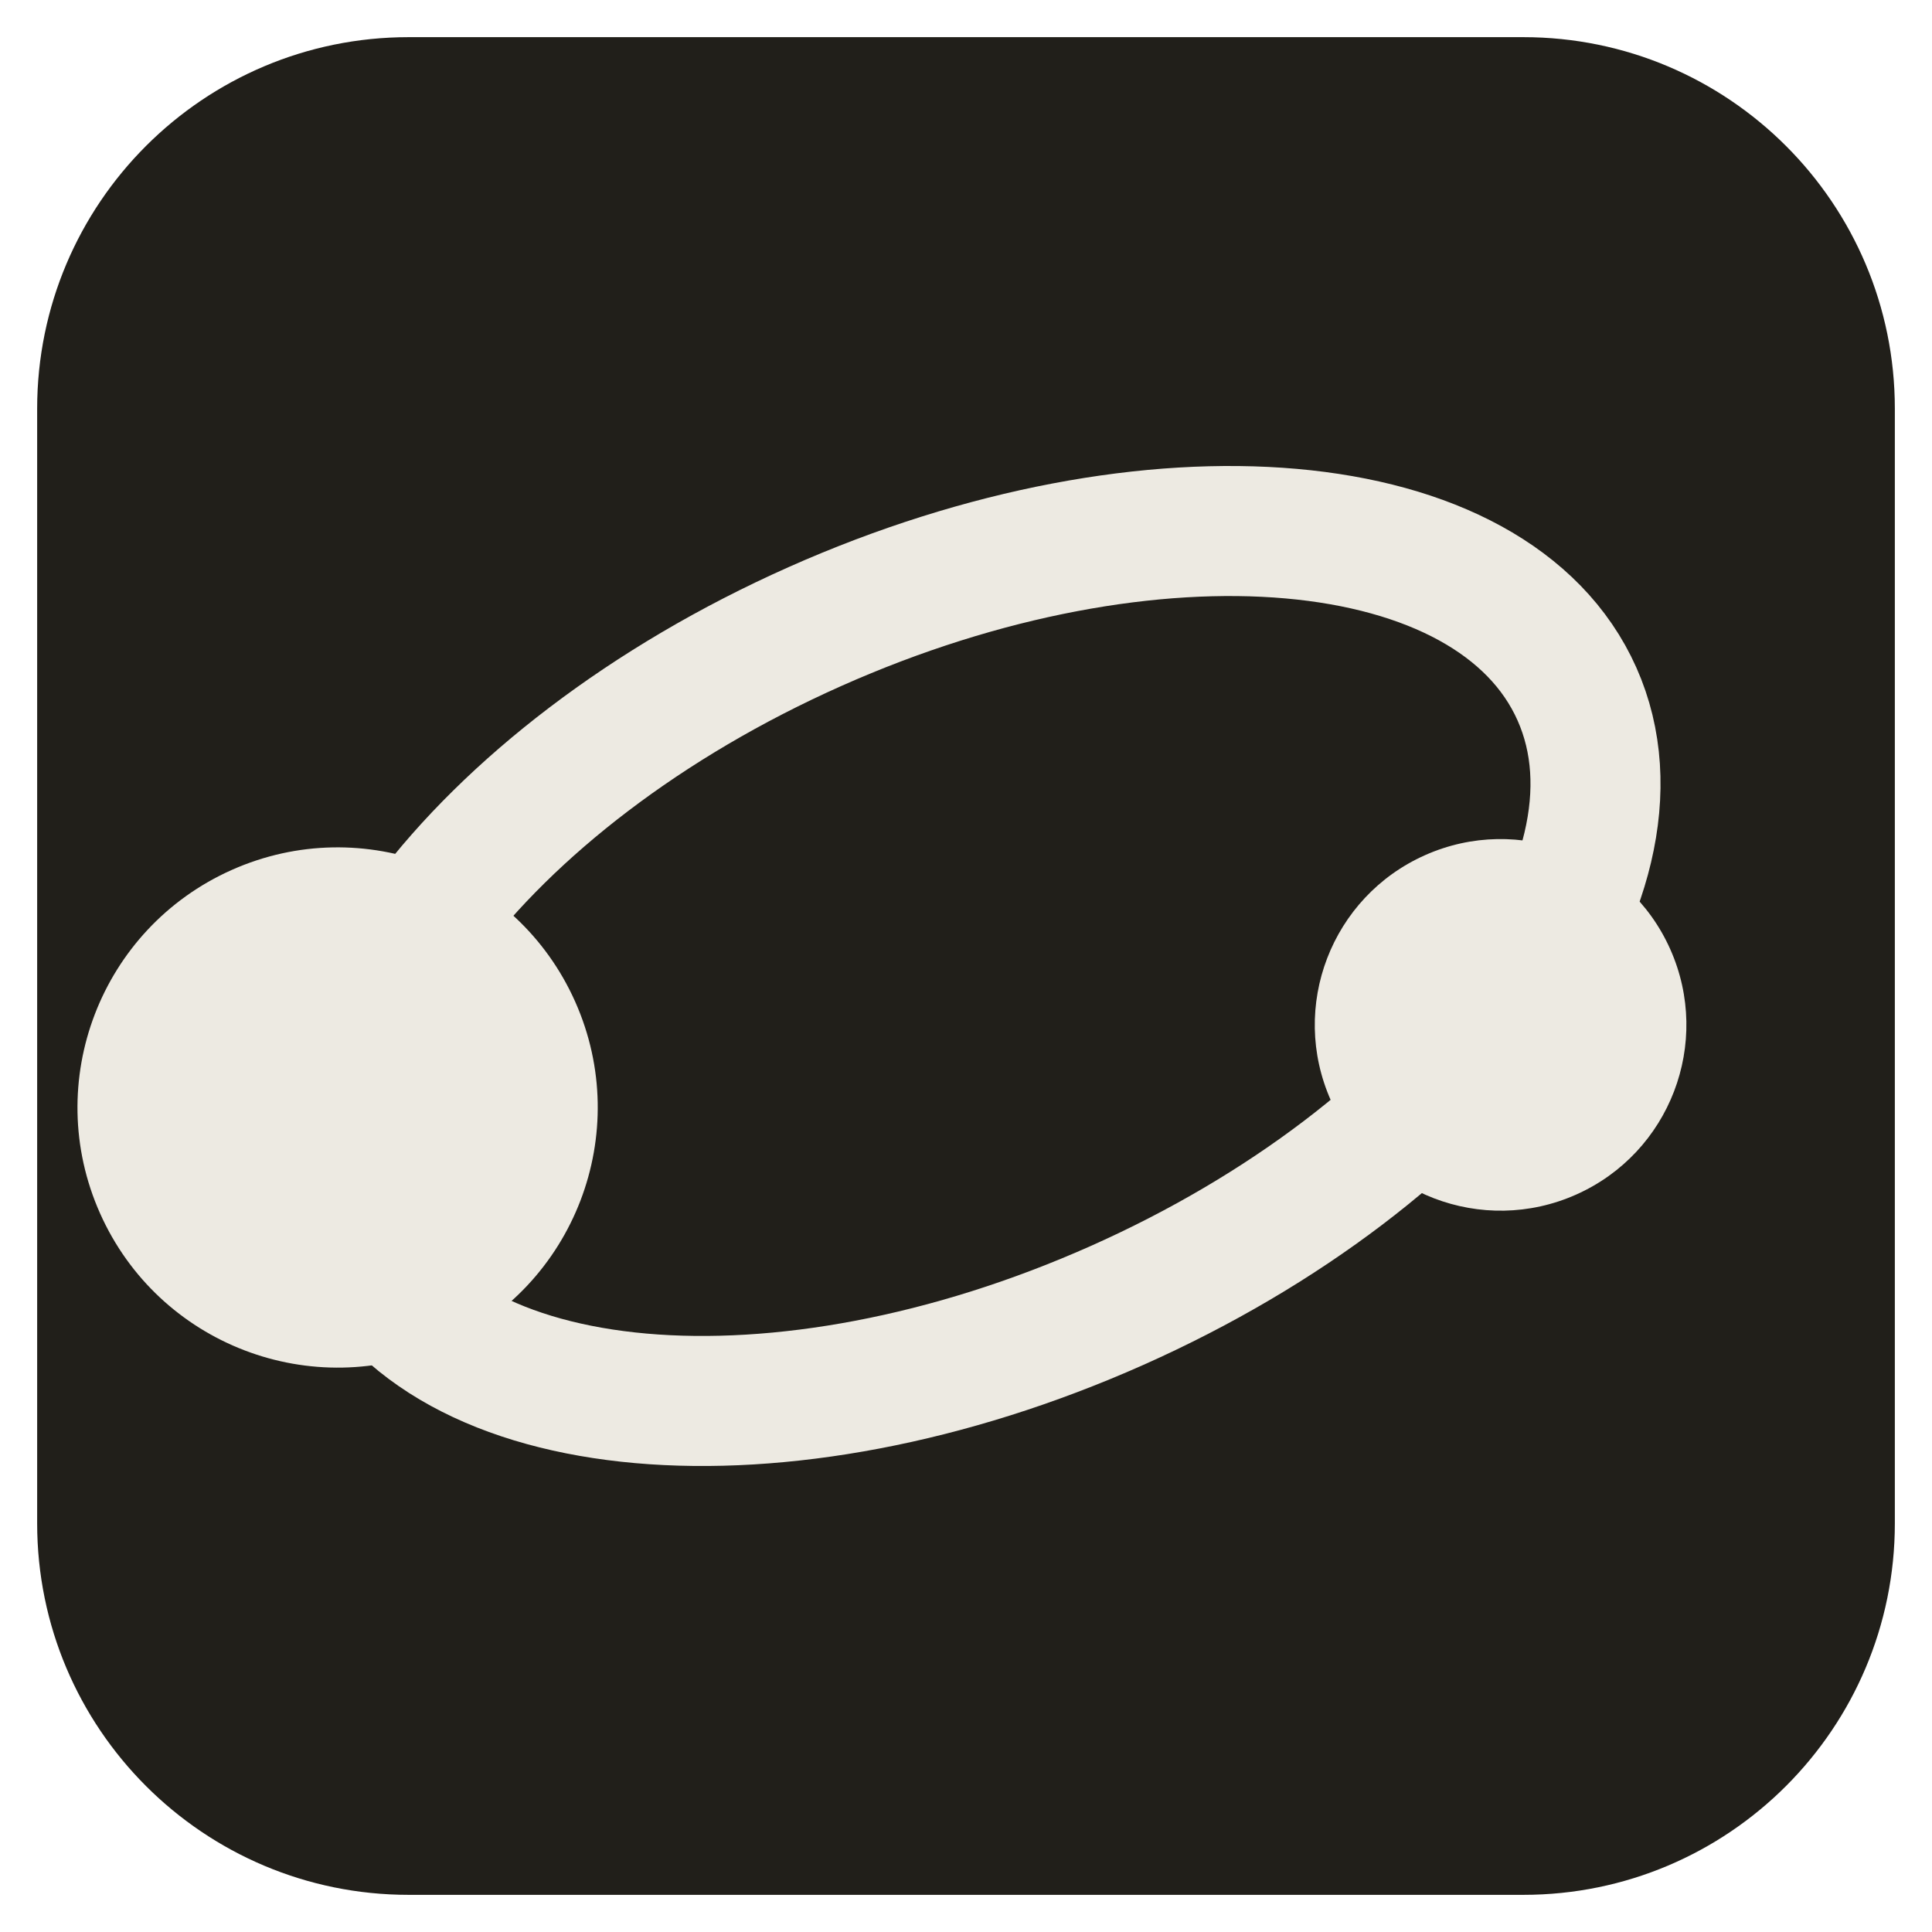
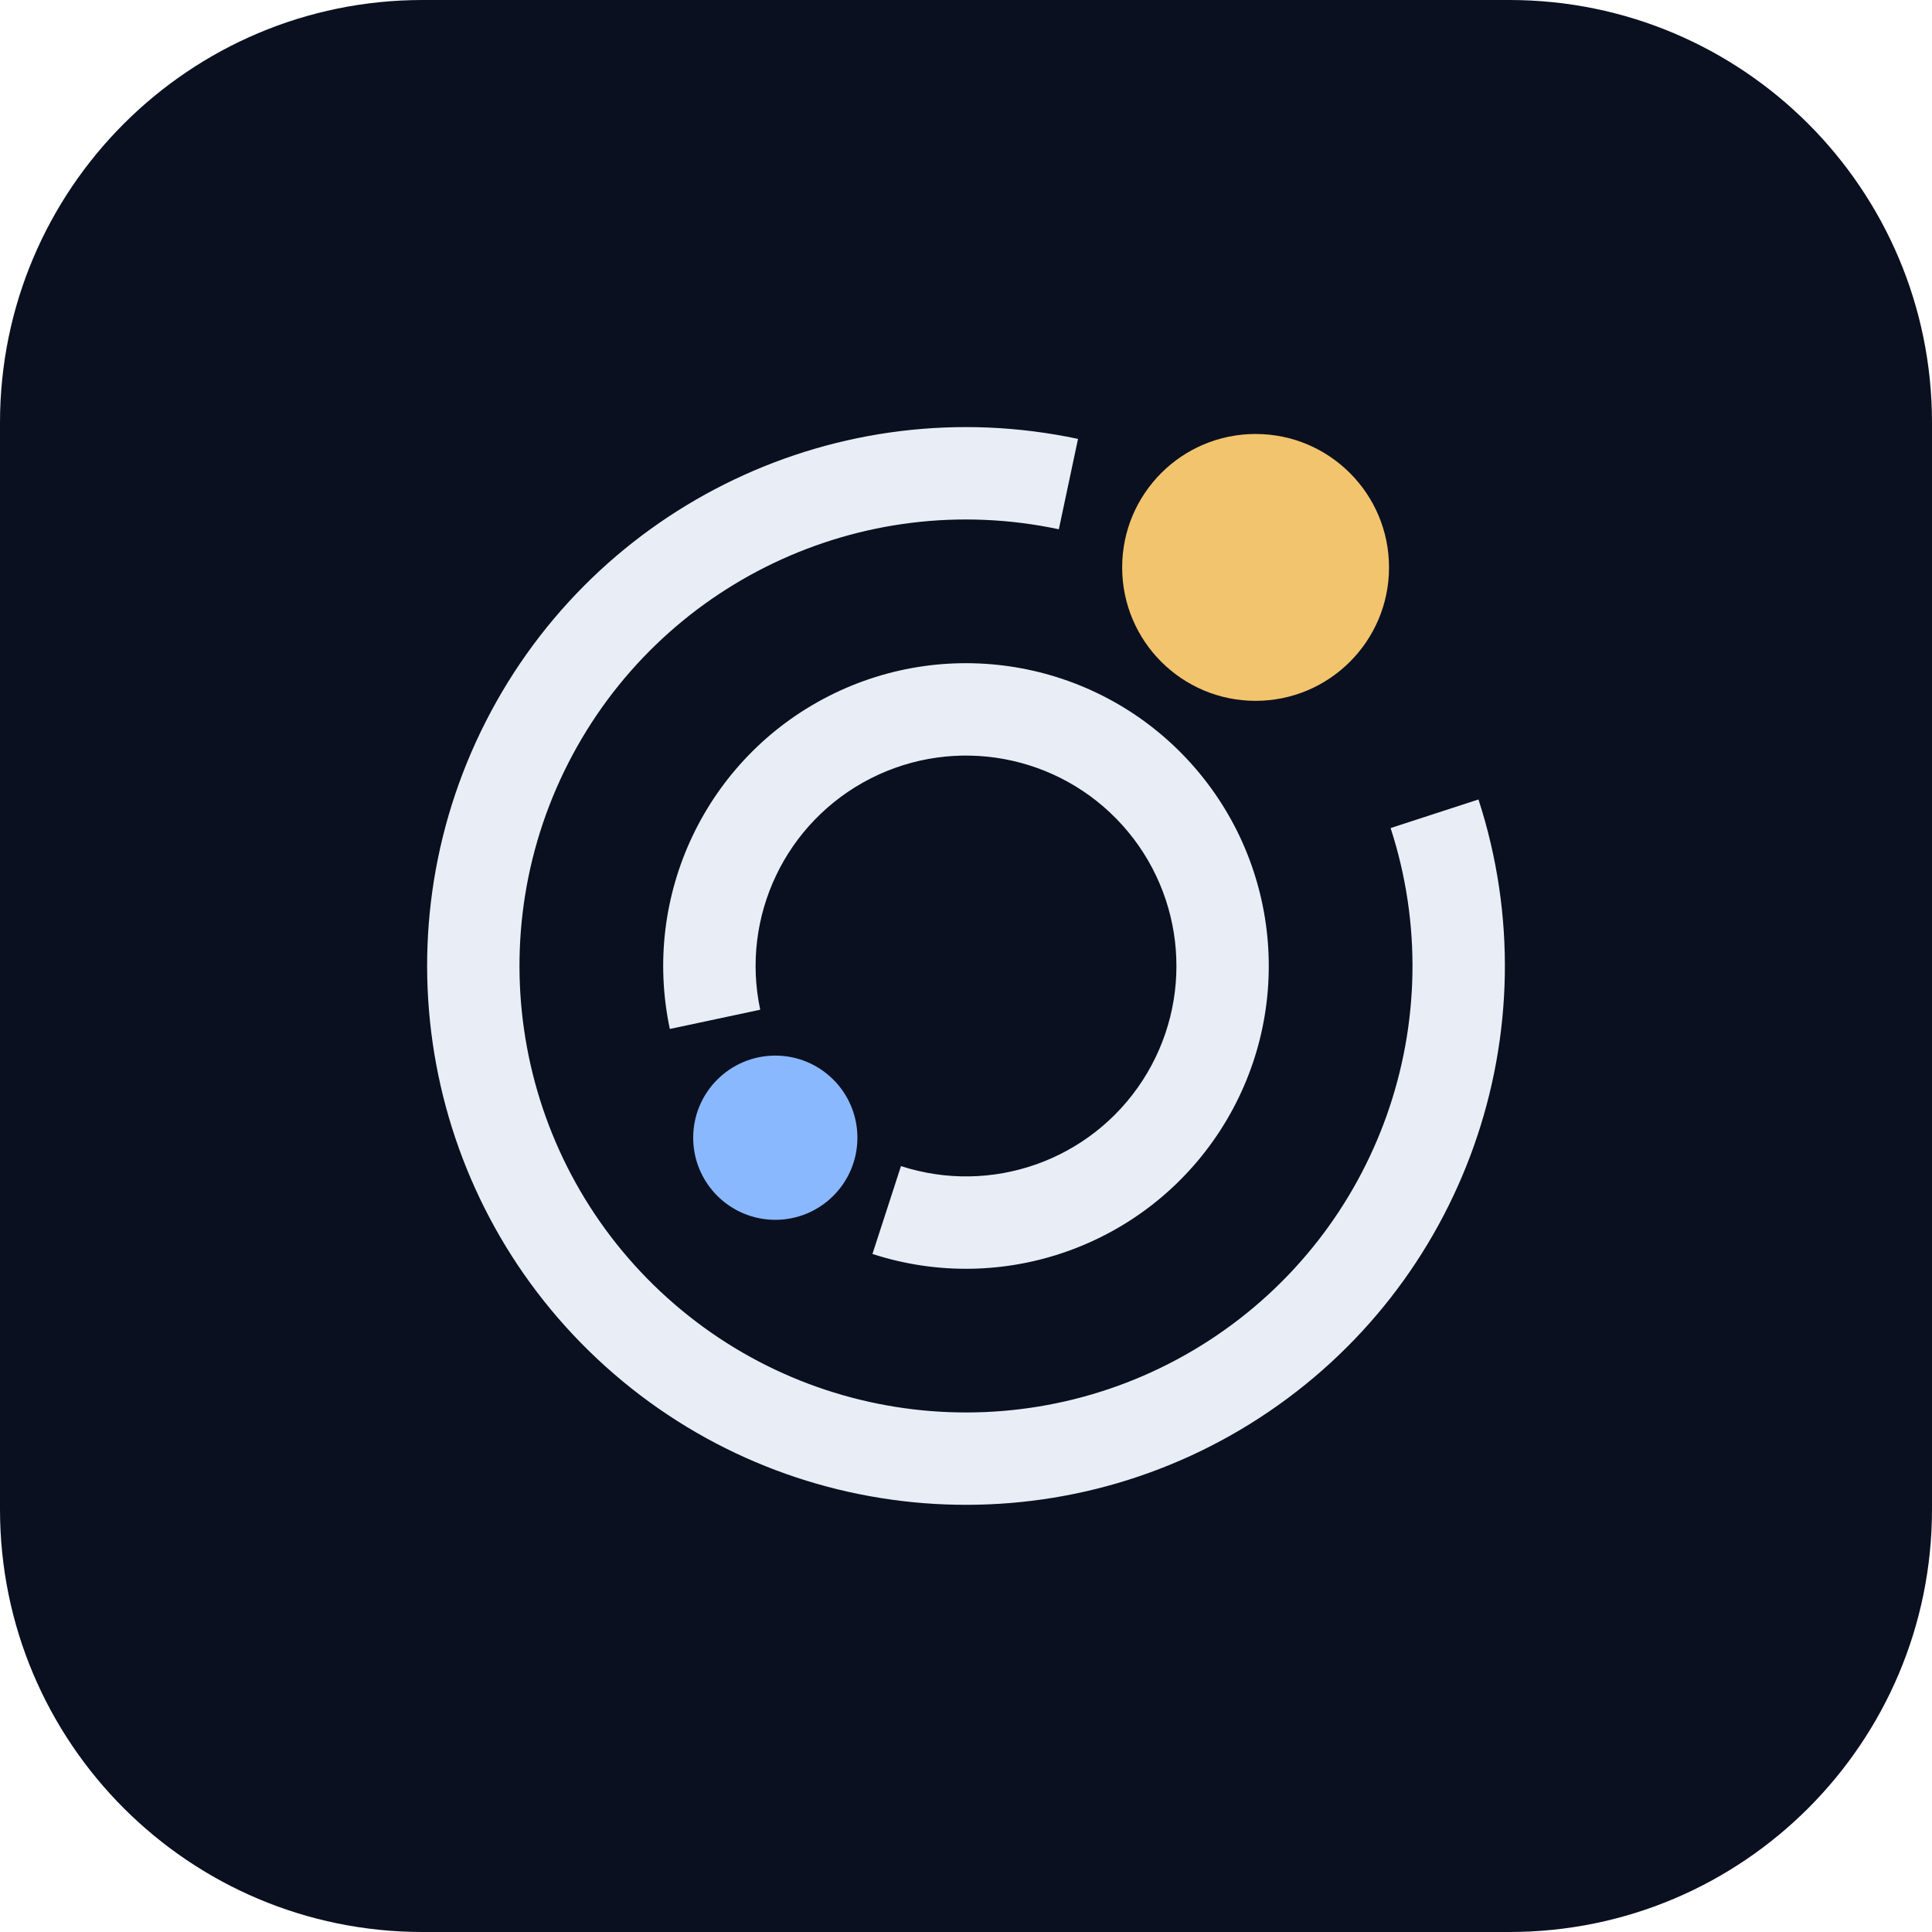
- <svg xmlns="http://www.w3.org/2000/svg" viewBox="0 0 52 52" width="52" height="52">
-   <style>
-     .bg{fill:#211F1A} .fg{fill:#EDEAE2} .orbit{fill:none;stroke:#EDEAE2}
-     @media (prefers-color-scheme: dark){ .bg{fill:#EDEAE2} .fg{fill:#211F1A} .orbit{stroke:#211F1A} }
-   </style>
-   <rect x="1" y="1" width="50" height="50" rx="10" class="bg" />
-   <g transform="rotate(-24 26 26)">
-     <ellipse cx="26" cy="26" rx="18" ry="10" class="orbit" stroke-width="3.5" />
-     <circle cx="9" cy="22.6" r="7" class="fg" />
-     <circle cx="38.5" cy="33.3" r="5" class="fg" />
+ <svg xmlns="http://www.w3.org/2000/svg" viewBox="0 0 256 256" width="256" height="256" role="img" aria-labelledby="t">
+   <rect width="256" height="256" rx="56" fill="#0B1020" />
+   <g transform="translate(40.96 40.96) scale(0.68)">
+     <path fill="#E9EDF5" d="M227.86 95.55 A105 105 0 1 1 149.83 25.29 L146.09 42.9 A87 87 0 1 0 210.74 101.12 Z M70.29 140.27 A59 59 0 1 1 109.77 184.11 L115.33 166.99 A41 41 0 1 0 87.9 136.52 Z" />
+     <path fill="#F2C46D" d="M158.43 50.33 A26 26 0 1 1 210.43 50.33 A26 26 0 1 1 158.43 50.33 Z" />
+     <path fill="#8AB8FF" d="M74.84 161.46 A16 16 0 1 1 106.84 161.46 A16 16 0 1 1 74.84 161.46 Z" />
  </g>
</svg>
